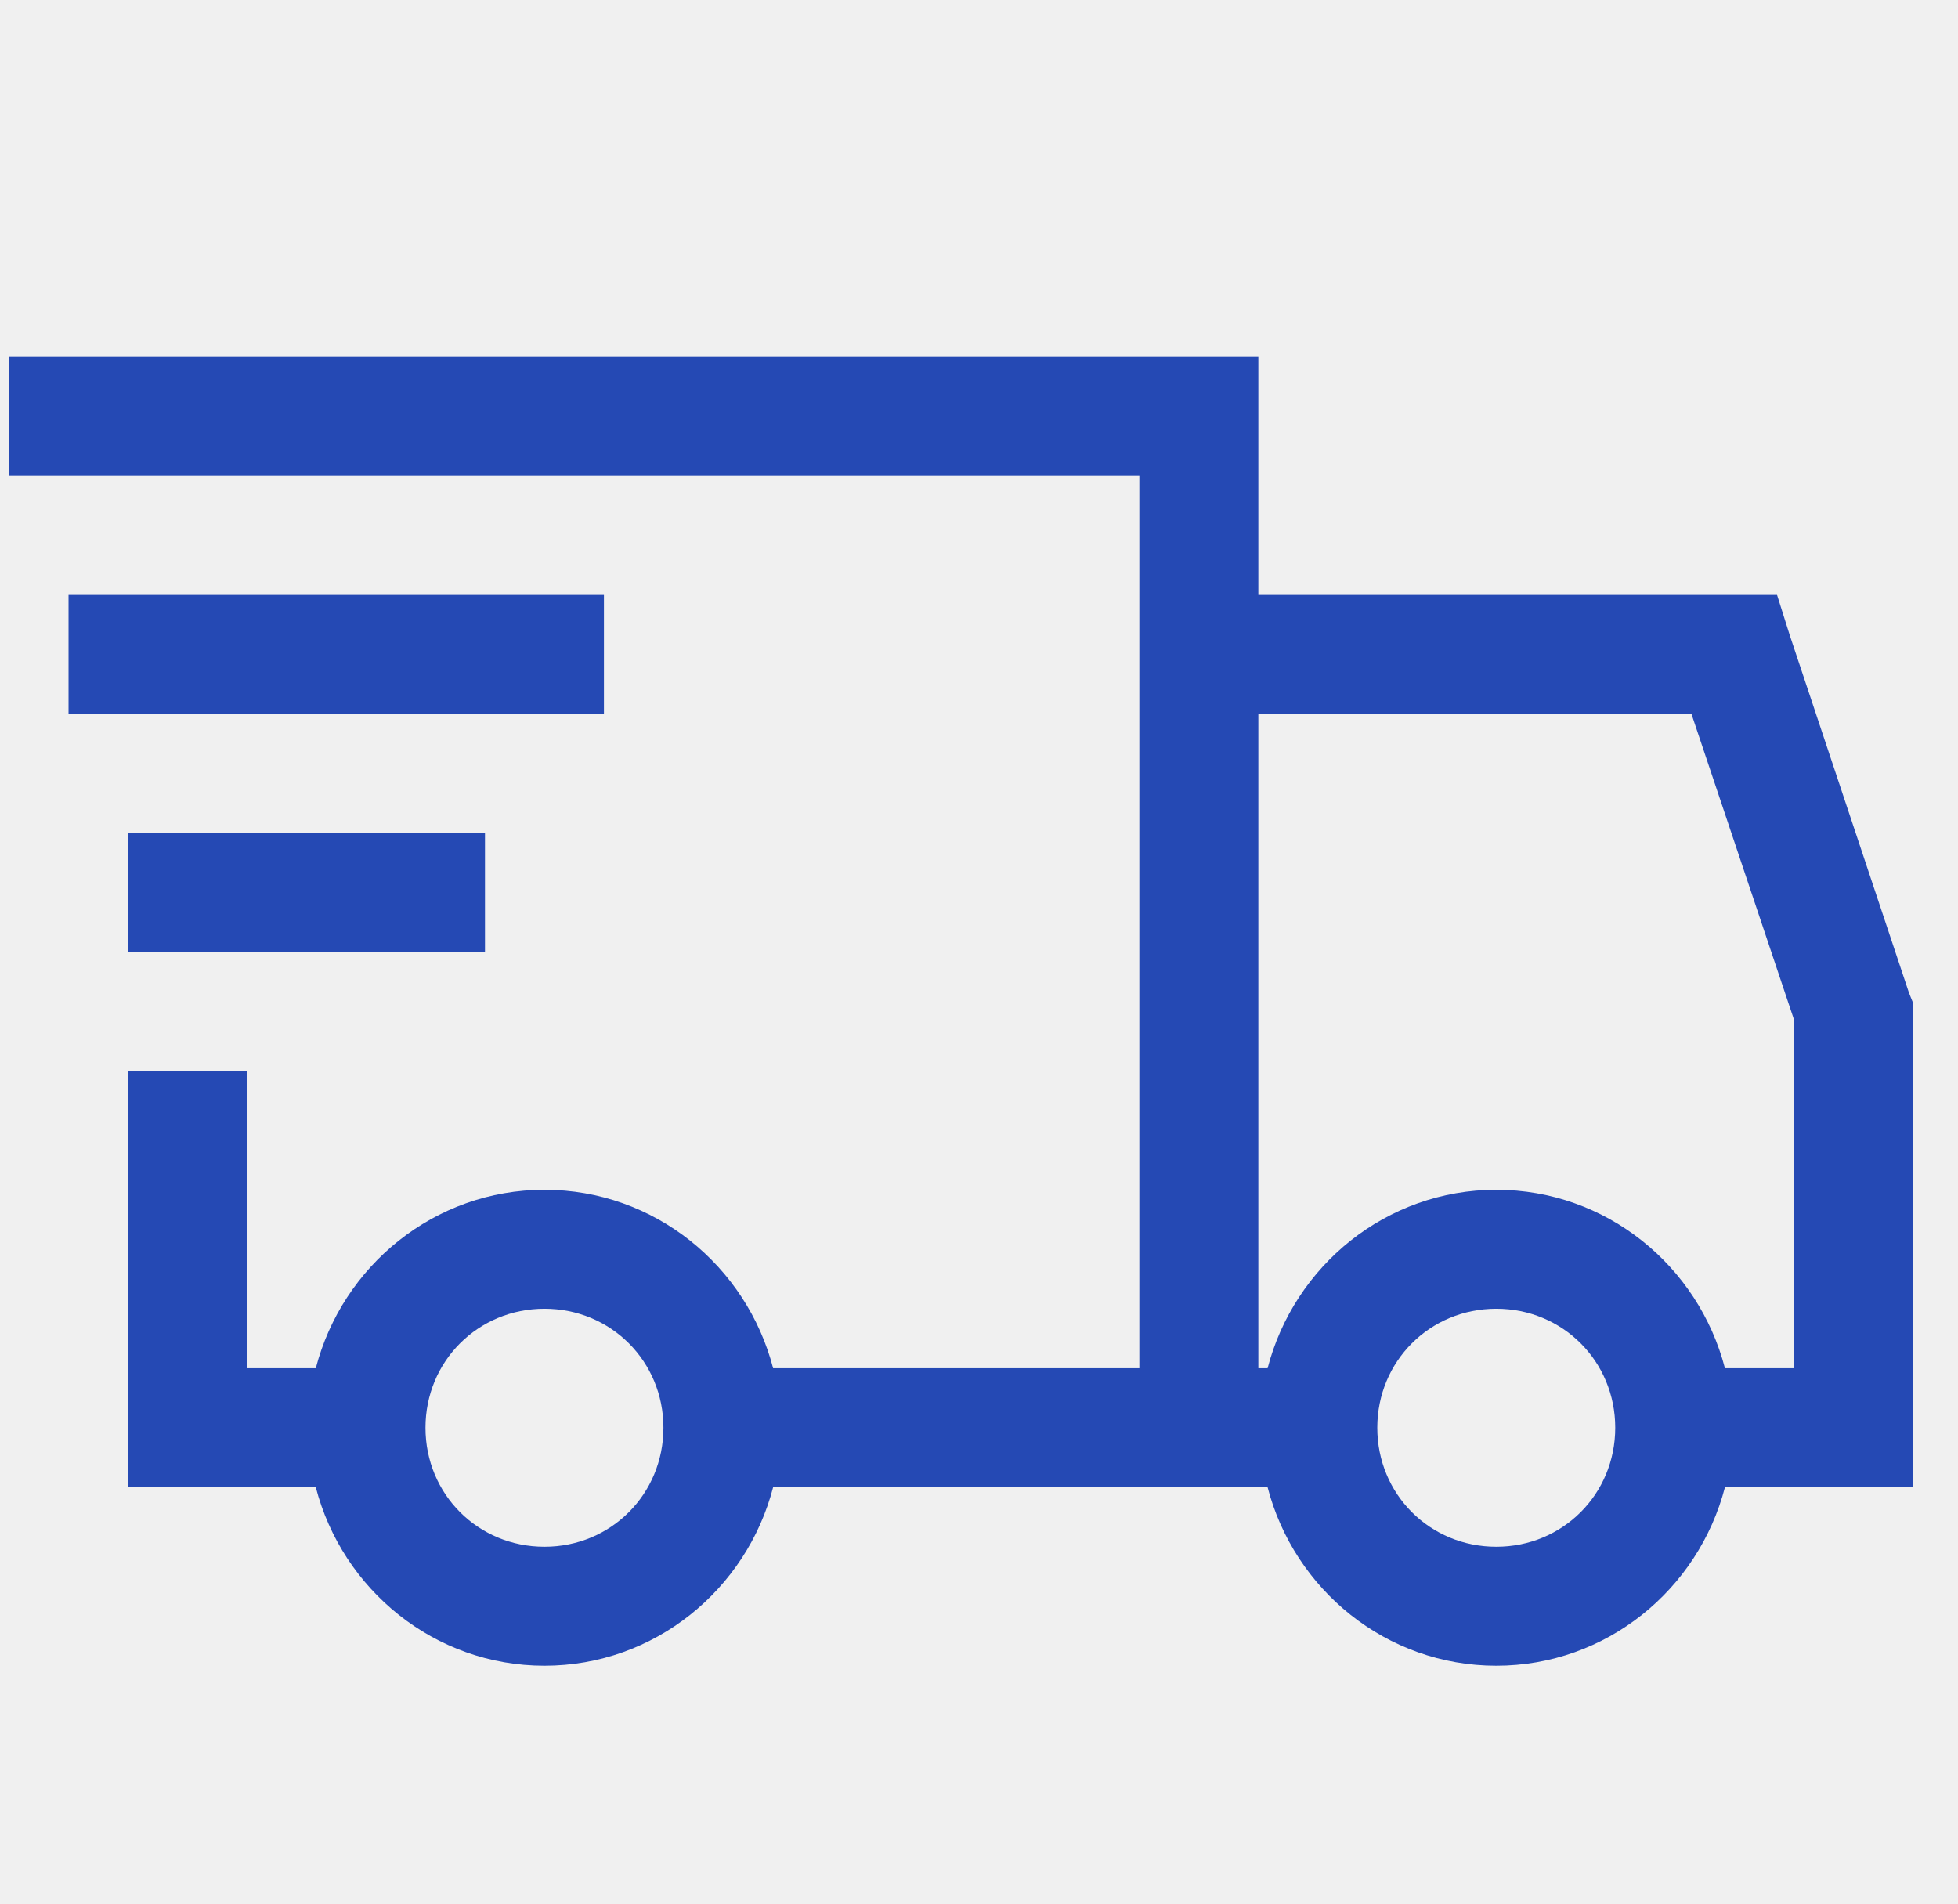
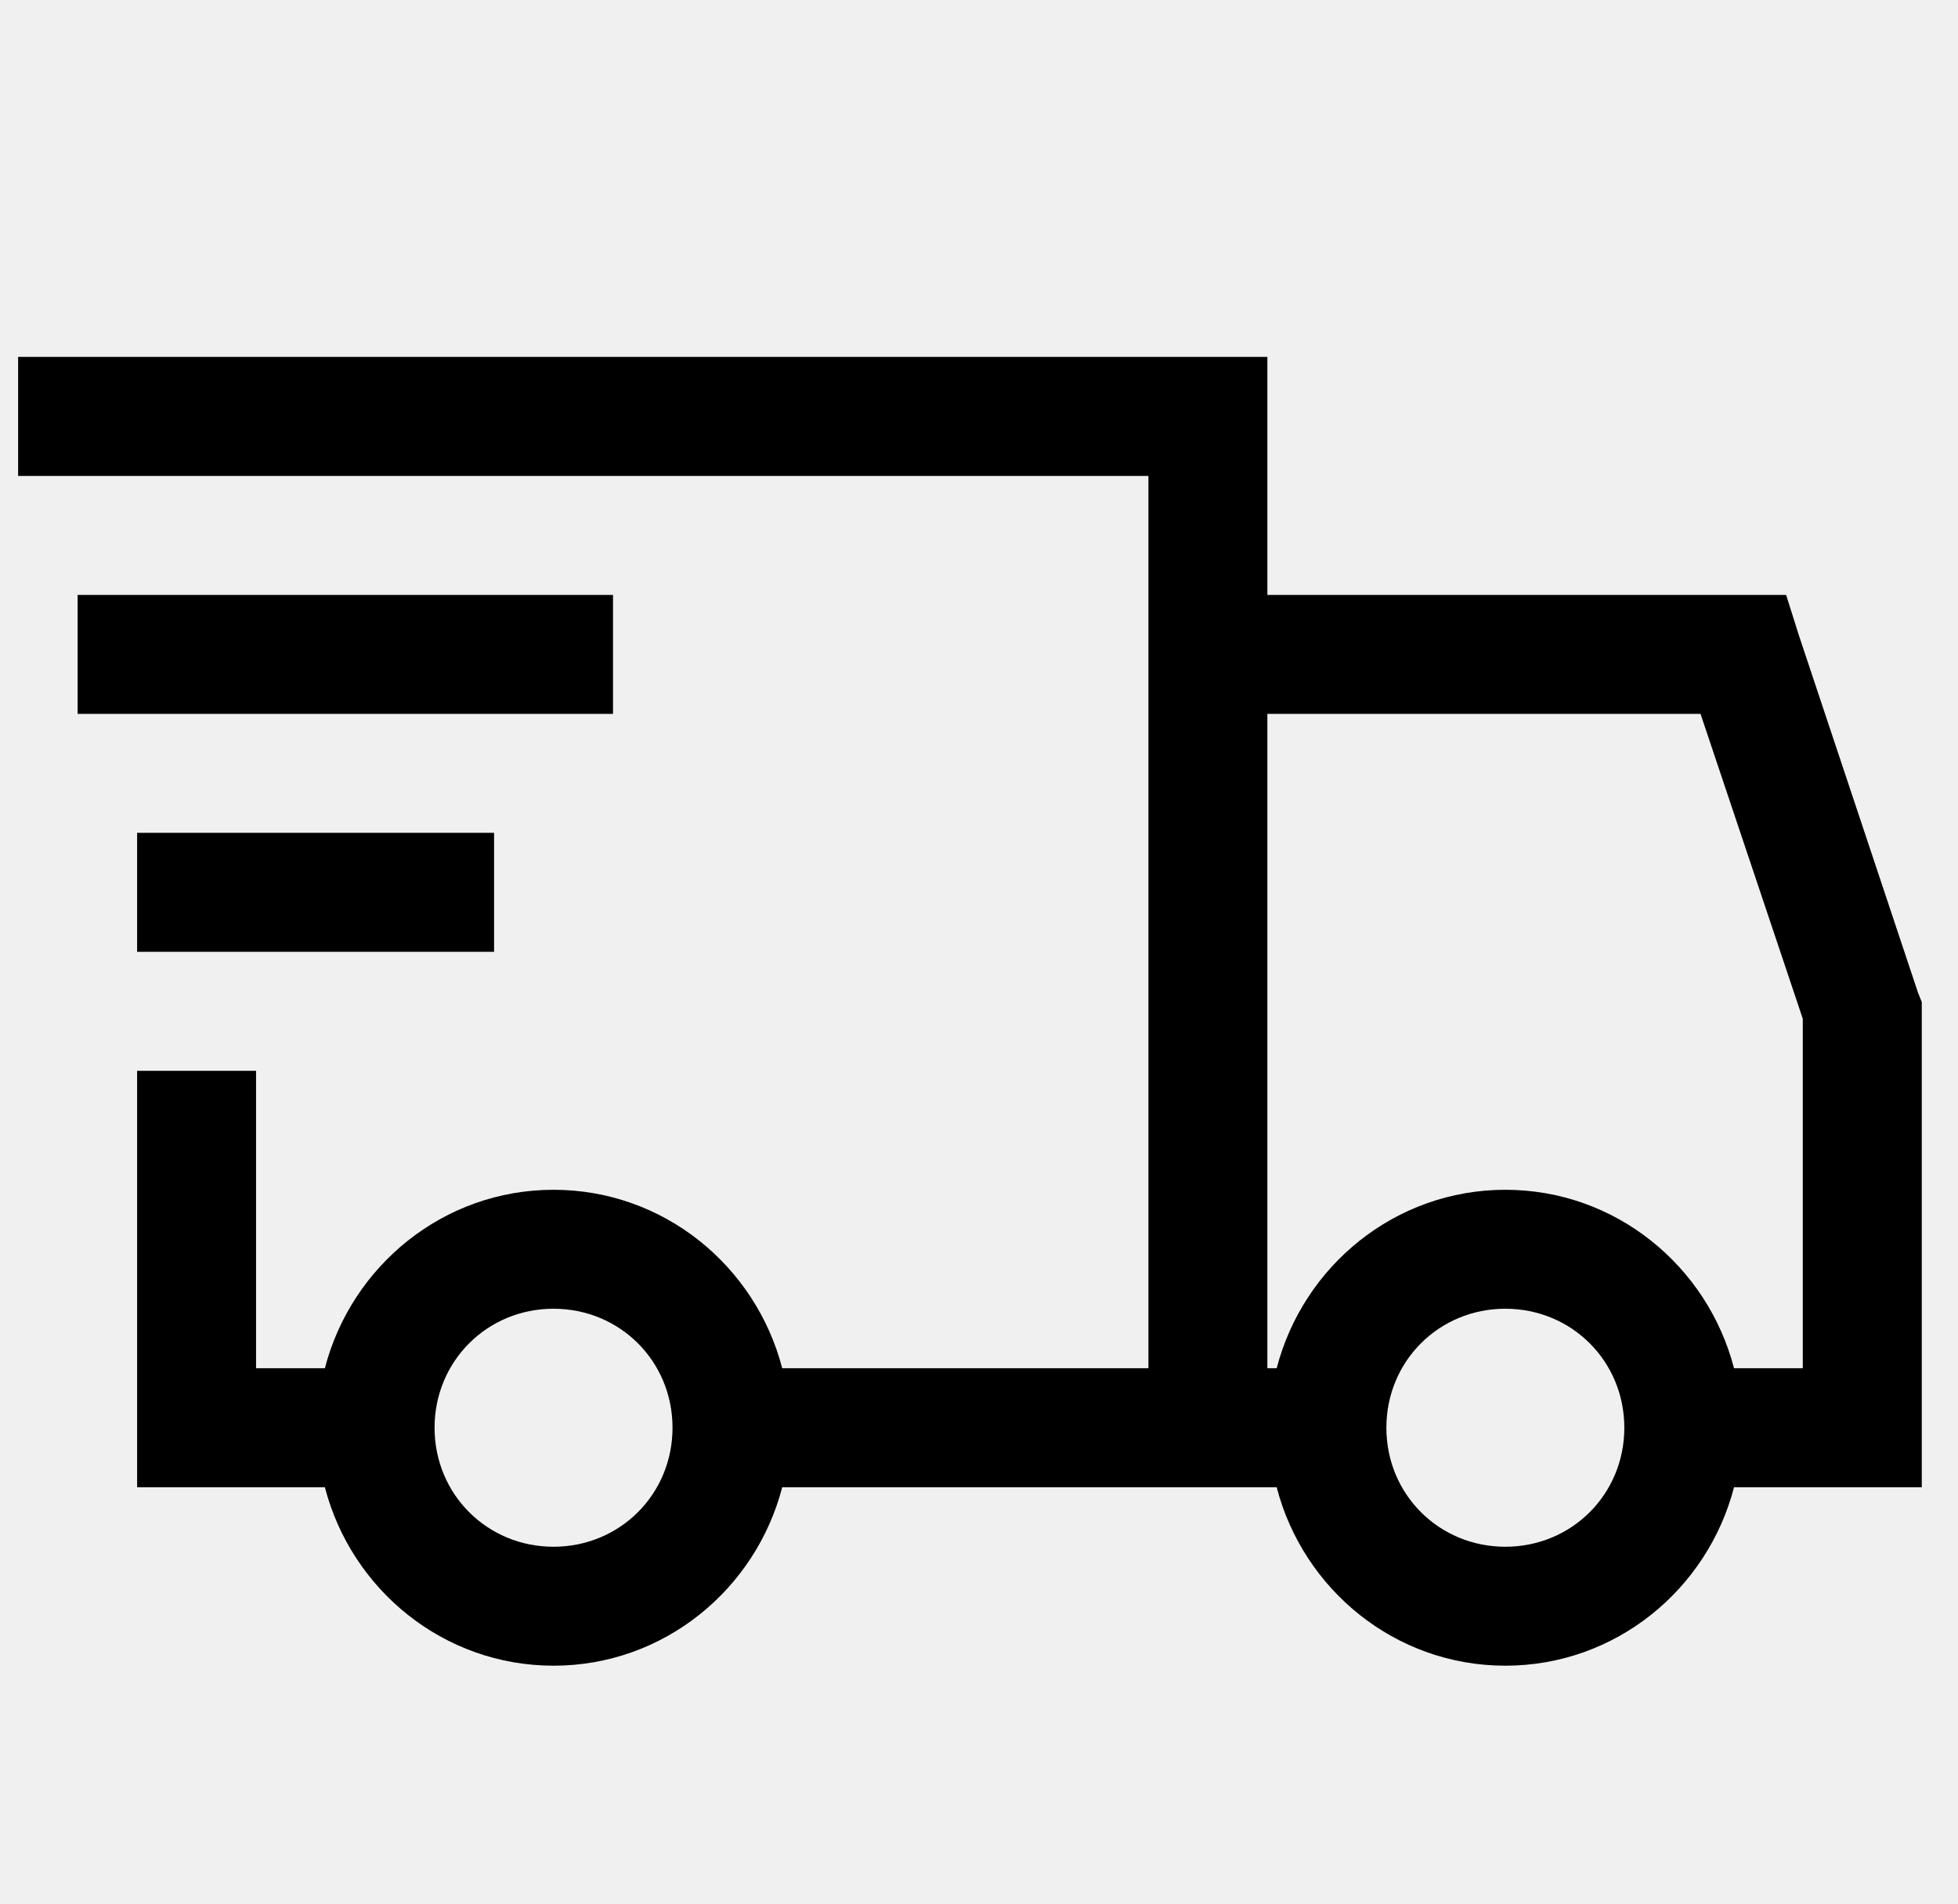
<svg xmlns="http://www.w3.org/2000/svg" width="36" height="35" viewBox="0 0 36 35" fill="none">
-   <g clip-path="url(#clip0_98_125)">
-     <path d="M0.167 6.562V8.75H20.948V25.156H14.215C13.727 23.276 12.036 21.875 10.011 21.875C7.985 21.875 6.294 23.276 5.806 25.156H4.542V19.688H2.354V27.344H5.806C6.294 29.224 7.985 30.625 10.011 30.625C12.036 30.625 13.727 29.224 14.215 27.344H23.306C23.794 29.224 25.485 30.625 27.511 30.625C29.536 30.625 31.227 29.224 31.715 27.344H35.167V18.423L35.098 18.251L32.91 11.689L32.673 10.938H23.136V6.562H0.167ZM1.26 10.938V13.125H11.104V10.938H1.26ZM23.136 13.125H31.099L32.979 18.73V25.156H31.715C31.227 23.276 29.536 21.875 27.511 21.875C25.485 21.875 23.794 23.276 23.306 25.156H23.136V13.125ZM2.354 15.312V17.5H8.917V15.312H2.354ZM10.011 24.062C11.232 24.062 12.198 25.028 12.198 26.25C12.198 27.472 11.232 28.438 10.011 28.438C8.789 28.438 7.823 27.472 7.823 26.25C7.823 25.028 8.789 24.062 10.011 24.062ZM27.511 24.062C28.732 24.062 29.698 25.028 29.698 26.25C29.698 27.472 28.732 28.438 27.511 28.438C26.289 28.438 25.323 27.472 25.323 26.25C25.323 25.028 26.289 24.062 27.511 24.062Z" fill="#2549B4" />
+   <g clip-path="url(#clip0_406_1968)">
+     <path d="M0.333 6.562V8.75H21.115V25.156H14.382C13.894 23.276 12.203 21.875 10.177 21.875C8.152 21.875 6.461 23.276 5.973 25.156H4.708V19.688H2.521V27.344H5.973C6.461 29.224 8.152 30.625 10.177 30.625C12.203 30.625 13.894 29.224 14.382 27.344H23.473C23.961 29.224 25.652 30.625 27.677 30.625C29.703 30.625 31.394 29.224 31.882 27.344H35.334V18.423L35.265 18.251L33.077 11.689L32.84 10.938H23.302V6.562H0.333ZM1.427 10.938V13.125H11.271V10.938H1.427ZM23.302 13.125H31.266L33.146 18.73V25.156H31.882C31.394 23.276 29.703 21.875 27.677 21.875C25.652 21.875 23.961 23.276 23.473 25.156H23.302V13.125ZM2.521 15.312V17.5H9.084V15.312H2.521ZM10.177 24.062C11.399 24.062 12.365 25.028 12.365 26.25C12.365 27.472 11.399 28.438 10.177 28.438C8.956 28.438 7.99 27.472 7.99 26.25C7.99 25.028 8.956 24.062 10.177 24.062ZM27.677 24.062C28.899 24.062 29.865 25.028 29.865 26.25C29.865 27.472 28.899 28.438 27.677 28.438C26.456 28.438 25.49 27.472 25.49 26.25C25.49 25.028 26.456 24.062 27.677 24.062Z" fill="black" />
  </g>
  <defs>
-     <clipPath id="clip0_98_125">
-       <rect width="35" height="35" fill="white" transform="translate(0.166748)" />
+     <clipPath id="clip0_406_1968">
+       <rect width="35" height="35" fill="white" transform="translate(0.333496)" />
    </clipPath>
  </defs>
</svg>
